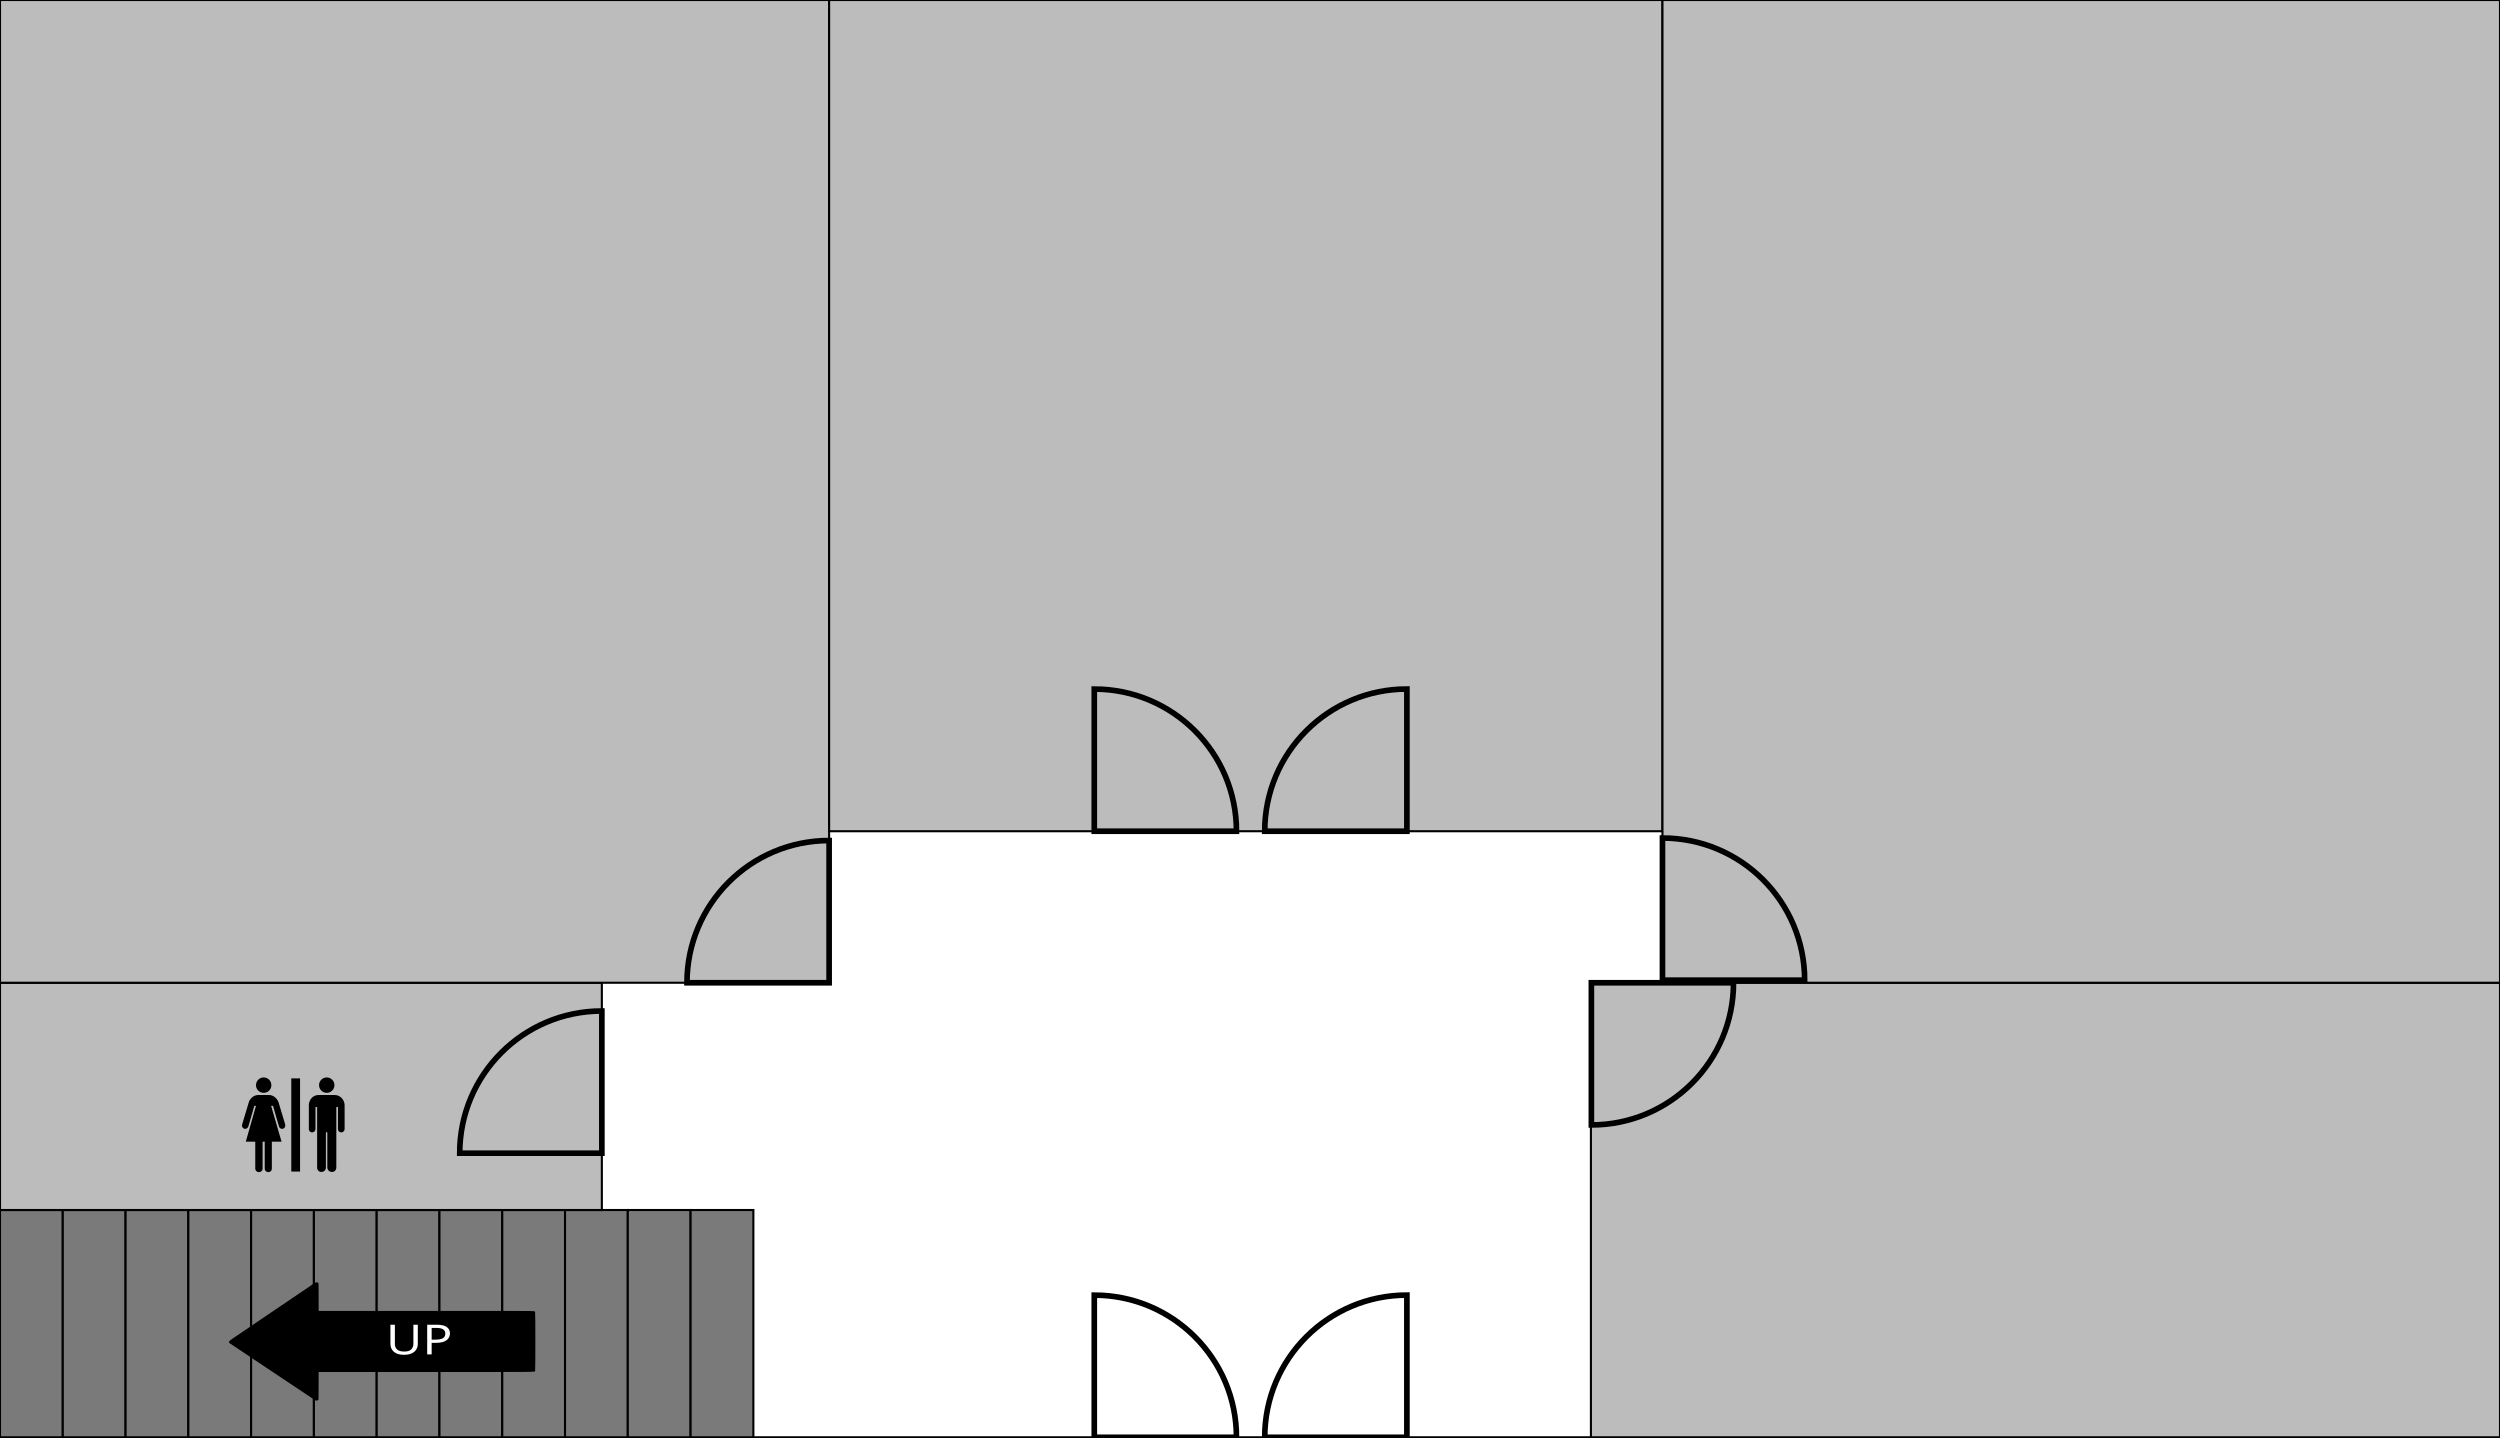
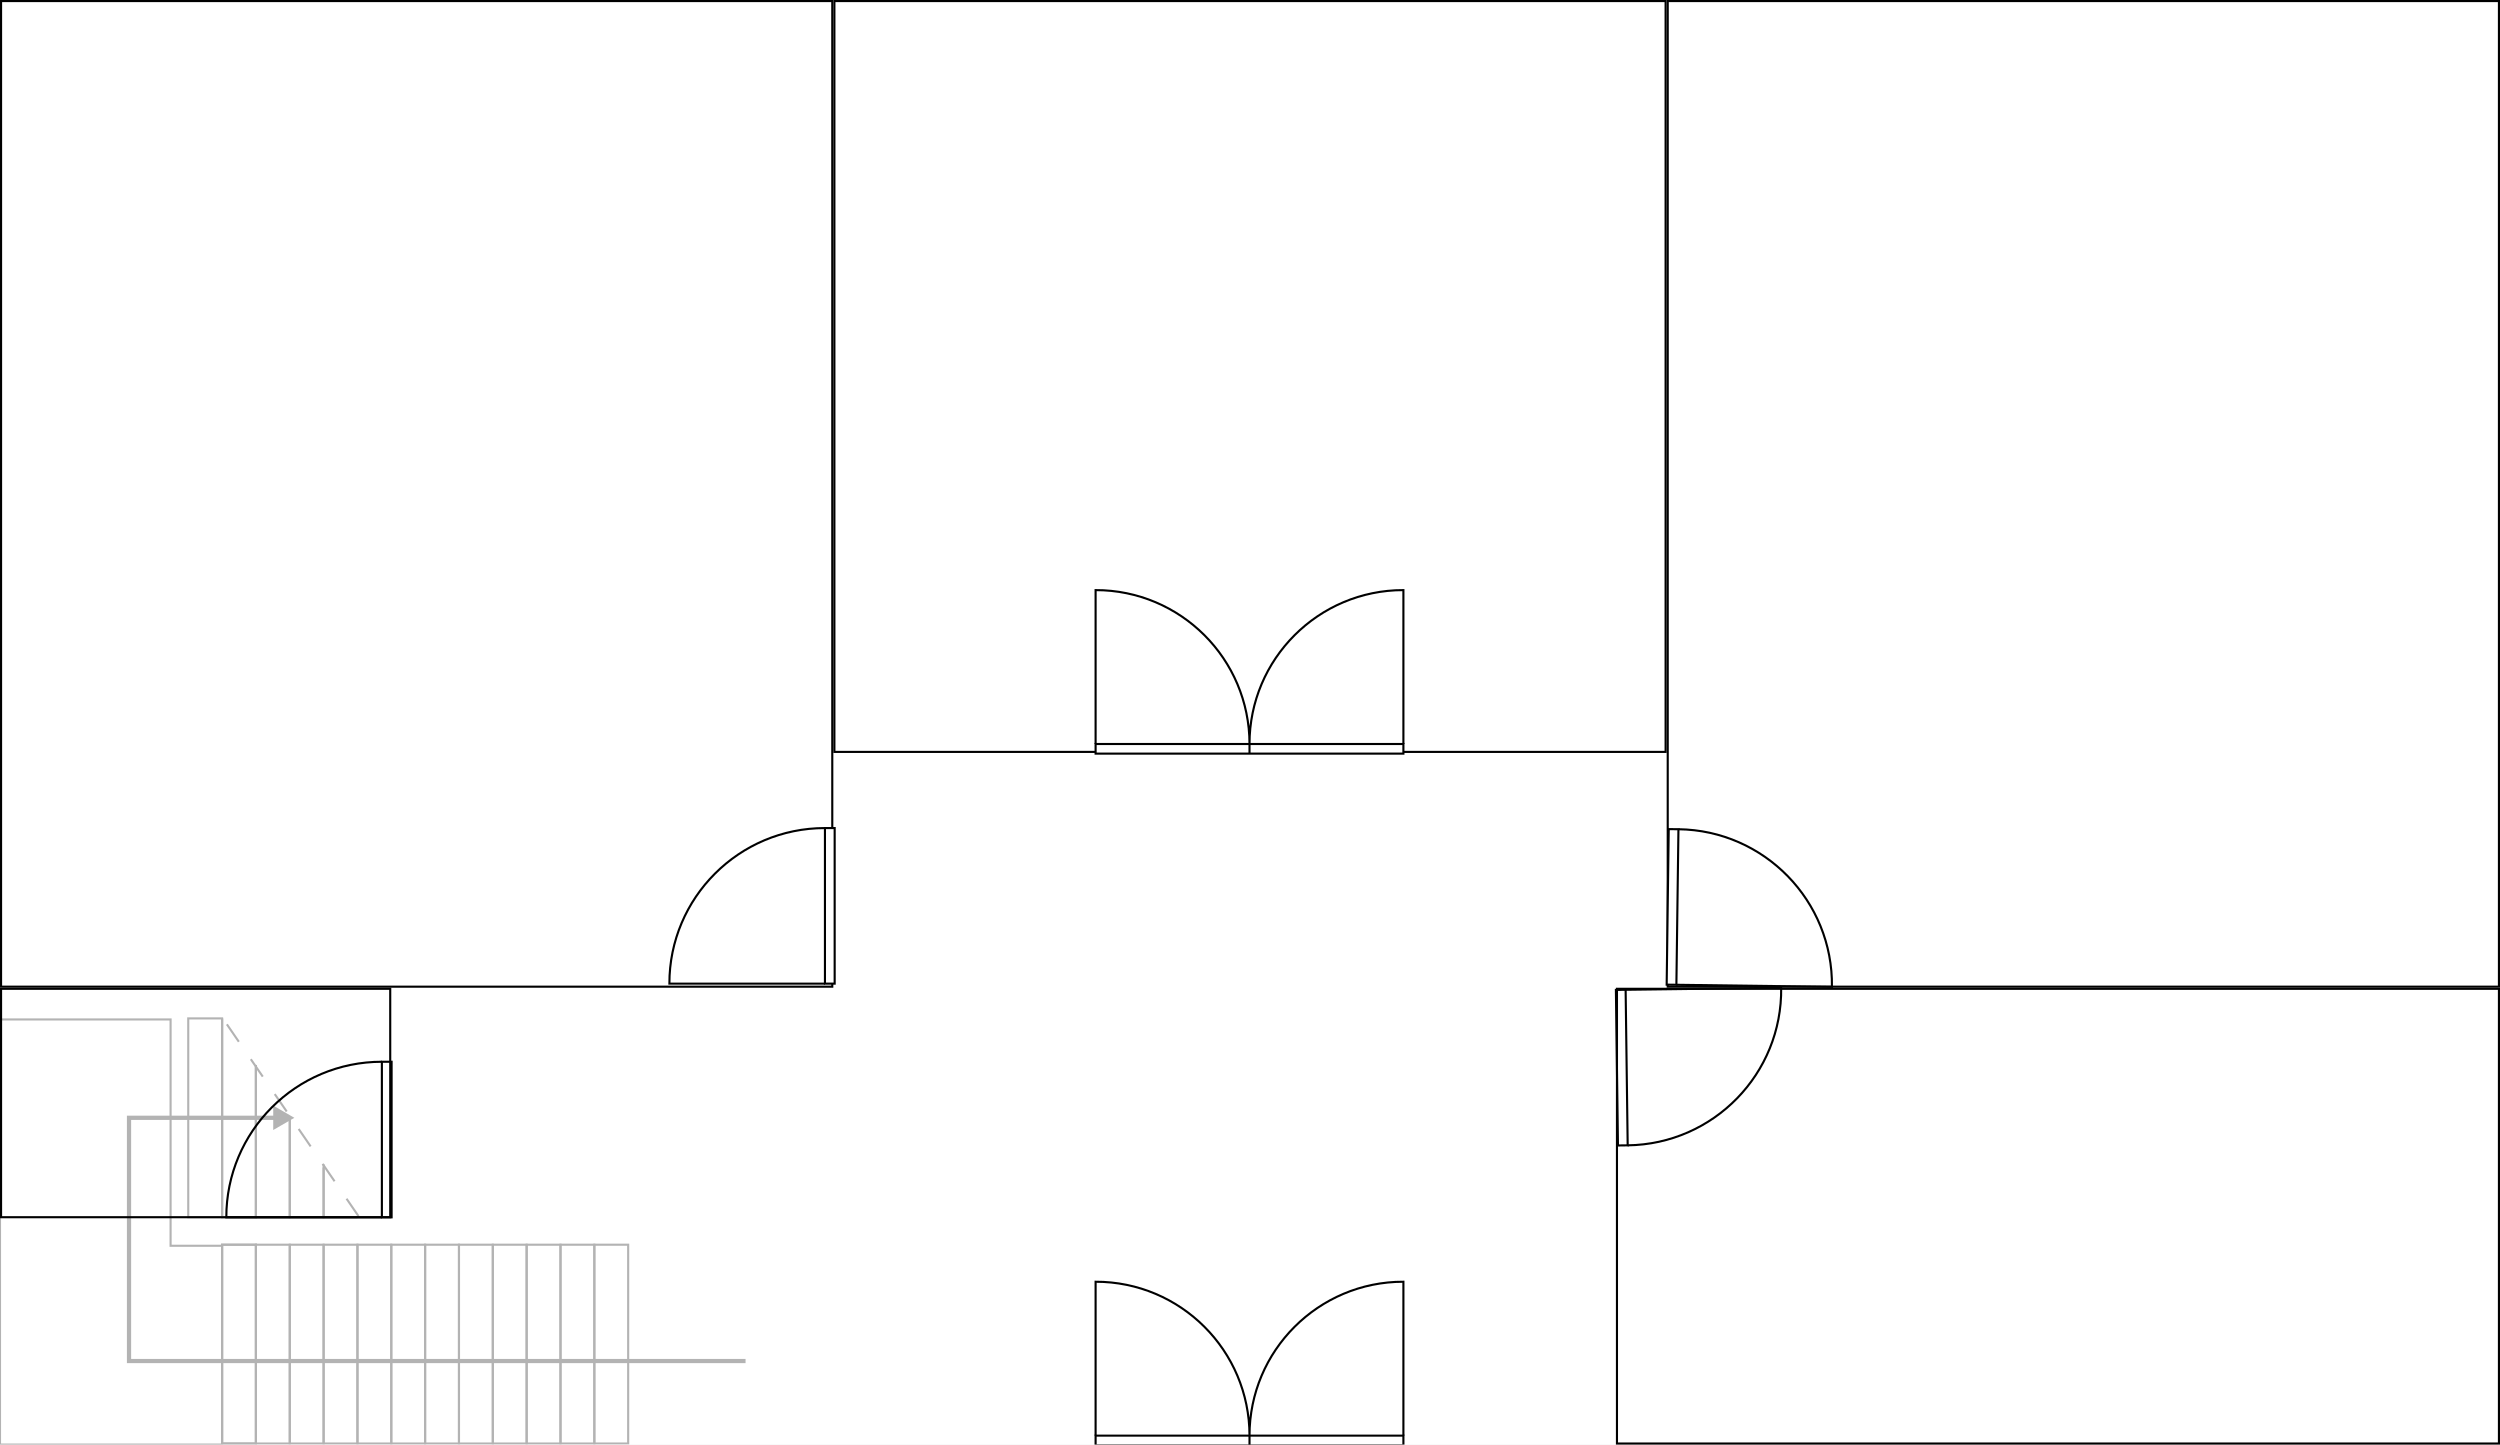
- <svg xmlns="http://www.w3.org/2000/svg" id="Layer_1" version="1.1" viewBox="0 0 1188 683">
-   <defs>
-     <style>
-       .st0 {
-         fill: none;
-         stroke-linecap: square;
-         stroke-miterlimit: 12.5;
-         stroke-width: 2.69px;
-       }
- 
-       .st0, .st1, .st2, .st3 {
-         stroke: #000;
-       }
- 
-       .st1 {
-         fill: #7a7a7a;
-       }
- 
-       .st2 {
-         stroke-miterlimit: 10;
-       }
- 
-       .st2, .st4 {
-         fill: #fff;
-       }
- 
-       .st3 {
-         fill: #bcbcbc;
-       }
- 
-       .st5, .st4 {
-         isolation: isolate;
-       }
- 
-       .st4 {
-         font-family: MyriadPro-Regular, 'Myriad Pro';
-         font-size: 19.73px;
-       }
-     </style>
-   </defs>
-   <rect class="st2" width="1188" height="683" />
-   <rect class="st3" x="756" y="467" width="432" height="216" />
-   <g>
-     <rect class="st1" y="575" width="29.83" height="108" />
-     <rect class="st1" x="29.83" y="575" width="29.83" height="108" />
-     <rect class="st1" x="59.67" y="575" width="29.83" height="108" />
-     <rect class="st1" x="89.5" y="575" width="29.83" height="108" />
-     <rect class="st1" x="119.33" y="575" width="29.83" height="108" />
-     <rect class="st1" x="149.17" y="575" width="29.83" height="108" />
-     <rect class="st1" x="179" y="575" width="29.83" height="108" />
-     <rect class="st1" x="208.83" y="575" width="29.83" height="108" />
-     <rect class="st1" x="238.67" y="575" width="29.83" height="108" />
-     <rect class="st1" x="268.5" y="575" width="29.83" height="108" />
-     <rect class="st1" x="298.33" y="575" width="29.83" height="108" />
-     <rect class="st1" x="328.17" y="575" width="29.83" height="108" />
-   </g>
-   <rect class="st3" y="467" width="286" height="108" />
-   <rect class="st3" width="394" height="467" />
-   <rect class="st3" x="394" width="396" height="395" />
-   <polygon class="st3" points="790 467 1188 467 1188 0 790 0 790 391.27 790 467" />
-   <g>
-     <circle cx="125.3" cy="515.66" r="3.66" />
-     <path d="M124.79,542.53v12.73c-.02,2.32-3.46,2.32-3.49,0v-12.73h-4.5l4.84-17.01h-.79l-2.81,9.69c-.71,2.14-3.61,1.28-2.93-1.02l3.15-10.48c.36-1.2,1.88-3.33,4.5-3.38h5.07c2.55.05,4.07,2.2,4.5,3.38l3.15,10.48c.64,2.28-2.24,3.21-2.93,1.02l-2.81-9.69h-.9l4.96,17.01h-4.62v12.73c.04,2.32-3.39,2.3-3.38,0v-12.73h-1.02.01,0Z" />
-     <circle cx="155.27" cy="515.66" r="3.66" />
-     <path d="M151.38,520.34c-2.81,0-4.62,2.44-4.62,4.84v11.27c-.02,2.2,3.15,2.2,3.15,0v-10.36h.79v28.62c-.05,2.99,4.17,2.91,4.17,0v-16.67h.67v16.67c.05,2.91,4.3,2.99,4.28,0v-28.62h.79v10.36c-.04,2.22,3.12,2.22,3.15,0v-11.27c-.04-2.41-1.92-4.8-4.73-4.84h-7.66.01Z" />
-     <rect x="138.42" y="512.45" width="4.17" height="44.27" />
-   </g>
-   <path id="Pintu" class="st0" d="M790,398.23c37.32,0,67.57,30.25,67.57,67.55h-67.57v-67.55h0Z" />
-   <path id="Pintu1" class="st0" d="M520,327.45c37.32,0,67.57,30.25,67.57,67.55h-67.57v-67.55h0Z" />
-   <path id="Pintu2" class="st0" d="M601,395c0-37.32,30.25-67.57,67.55-67.57v67.57h-67.55Z" />
-   <path id="Pintu3" class="st0" d="M218.45,548c0-37.32,30.25-67.57,67.55-67.57v67.57h-67.55Z" />
-   <path id="Pintu4" class="st0" d="M326.45,467c0-37.32,30.25-67.57,67.55-67.57v67.57h-67.55Z" />
-   <path id="Pintu5" class="st0" d="M520,615.45c37.32,0,67.57,30.25,67.57,67.55h-67.57v-67.55h0Z" />
-   <path id="Pintu6" class="st0" d="M601,683c0-37.32,30.25-67.57,67.55-67.57v67.57h-67.55Z" />
-   <path d="M151.1,665.31l.27-.25.03-6.54.02-6.54h50.99c55.6,0,51.61.04,51.88-.52.15-.33.16-27.66,0-27.99-.06-.13-.26-.3-.45-.39-.31-.12-5.53-.14-51.37-.14h-51.04l-.02-6.54-.03-6.54-.27-.25c-.33-.29-.95-.33-1.37-.08-.16.09-8.5,5.74-18.55,12.56s-19.11,12.97-20.17,13.67c-1.03.71-1.98,1.41-2.08,1.57-.22.3-.18.61.09.9.13.14,40.13,26.83,40.7,27.17.42.25,1.04.21,1.37-.08h0Z" />
-   <g class="st5">
-     <g class="st5">
-       <g class="st5">
-         <text class="st4" transform="translate(183.39 643.6) scale(1.2 1)">
-           <tspan x="0" y="0">UP</tspan>
-         </text>
-       </g>
+ <svg xmlns="http://www.w3.org/2000/svg" width="1182" height="683" viewBox="0 0 1182 683" fill="none">
+   <g clip-path="url(#clip0_57_145)">
+     <rect width="1182" height="683" fill="white" />
+     <rect x="0.5" y="0.5" width="393" height="466" stroke="black" />
+     <rect x="394.5" y="0.5" width="393" height="355" stroke="black" />
+     <rect x="788.5" y="0.5" width="393" height="466" stroke="black" />
+     <path d="M518 356.312L663.529 356.312V351.765L518 351.765V356.312Z" fill="white" stroke="black" />
+     <path d="M590.765 356.312V351.765M590.765 351.765C590.765 311.58 623.345 279 663.529 279V351.765M590.765 351.765C590.765 311.58 558.184 279 518 279V351.765" stroke="black" stroke-miterlimit="10" />
+     <path d="M518 683.312H663.529V678.765H518V683.312Z" fill="white" stroke="black" />
+     <path d="M590.765 683.312V678.765M590.765 678.765C590.765 638.58 623.345 606 663.529 606V678.765M590.765 678.765C590.765 638.58 558.184 606 518 606V678.765" stroke="black" stroke-miterlimit="10" />
+     <path d="M788 465.545L788.971 392L793.567 392.061L792.597 465.606L788 465.545Z" fill="white" stroke="black" />
+     <path d="M793.568 392.061C834.183 392.597 866.678 425.961 866.142 466.576L792.597 465.606" stroke="black" stroke-miterlimit="10" />
+     <path d="M764 468.032L764.971 541.577L769.567 541.516L768.597 467.971L764 468.032Z" fill="white" stroke="black" />
+     <path d="M769.568 541.516C810.183 540.98 842.678 507.615 842.142 467L768.597 467.971" stroke="black" stroke-miterlimit="10" />
+     <path d="M394.63 465.064V391.512H390.034V465.064H394.63Z" fill="white" stroke="black" />
+     <path d="M390.033 391.512C349.415 391.512 316.482 424.445 316.482 465.064H390.033" stroke="black" stroke-miterlimit="10" />
+     <path d="M185.148 575.552V502H180.551V575.552H185.148Z" fill="white" stroke="black" />
+     <path d="M180.551 502C139.933 502 107 534.933 107 575.552H180.551" stroke="black" stroke-miterlimit="10" />
+     <rect x="0.5" y="467.5" width="184" height="108" stroke="black" />
+     <rect x="764.5" y="467.5" width="417" height="215" stroke="black" />
+     <g opacity="0.3">
+       <rect width="16" height="94" transform="matrix(-1 0 0 1 297 588.5)" stroke="black" />
+       <rect width="16" height="94" transform="matrix(-1 0 0 1 281 588.5)" stroke="black" />
+       <rect width="16" height="94" transform="matrix(-1 0 0 1 265 588.5)" stroke="black" />
+       <rect width="16" height="94" transform="matrix(-1 0 0 1 249 588.5)" stroke="black" />
+       <rect width="16" height="94" transform="matrix(-1 0 0 1 233 588.5)" stroke="black" />
+       <rect width="16" height="94" transform="matrix(-1 0 0 1 217 588.5)" stroke="black" />
+       <rect width="16" height="94" transform="matrix(-1 0 0 1 201 588.5)" stroke="black" />
+       <rect width="16" height="94" transform="matrix(-1 0 0 1 185 588.5)" stroke="black" />
+       <rect width="16" height="94" transform="matrix(-1 0 0 1 169 588.5)" stroke="black" />
+       <path d="M169 575.5H153V550.5" stroke="black" />
+       <rect width="16" height="94" transform="matrix(-1 0 0 1 153 588.5)" stroke="black" />
+       <path d="M153 552V575.5H137V528.5" stroke="black" />
+       <rect width="16" height="94" transform="matrix(-1 0 0 1 137 588.5)" stroke="black" />
+       <path d="M137 528.5L137 575.5H121L121 504" stroke="black" />
+       <rect width="16" height="94" transform="matrix(-1 0 0 1 121 588.5)" stroke="black" />
+       <path d="M105 481.5L105 575.5H121L121 503.5" stroke="black" />
+       <rect width="16" height="94" transform="matrix(-1 0 0 1 121 588.5)" stroke="black" />
+       <rect width="16" height="94" transform="matrix(-1 0 0 1 105 481.5)" stroke="black" />
+       <path d="M105 481.5L105 575.5H121L121 504.5" stroke="black" />
+       <path d="M169.5 575L105 481" stroke="black" stroke-dasharray="10 10" />
+       <path d="M80.652 482H3.57628e-07L3.57628e-07 683H105L105 589H80.652L80.652 482Z" stroke="black" />
+       <path d="M61 643.5V644.5H60V643.5H61ZM61 528.5H60V527.5H61V528.5ZM139.179 528.5L129.179 534.274V522.726L139.179 528.5ZM352.5 643.5V644.5L61 644.5V643.5V642.5L352.5 642.5V643.5ZM61 643.5H60L60 528.5H61H62L62 643.5H61ZM61 528.5V527.5H130.179V528.5V529.5H61V528.5Z" fill="black" />
    </g>
  </g>
-   <path id="Pintu7" class="st0" d="M823.77,467c0,37.32-30.25,67.57-67.55,67.57v-67.57h67.55Z" />
+   <defs>
+     <clipPath id="clip0_57_145">
+       <rect width="1182" height="683" fill="white" />
+     </clipPath>
+   </defs>
</svg>
